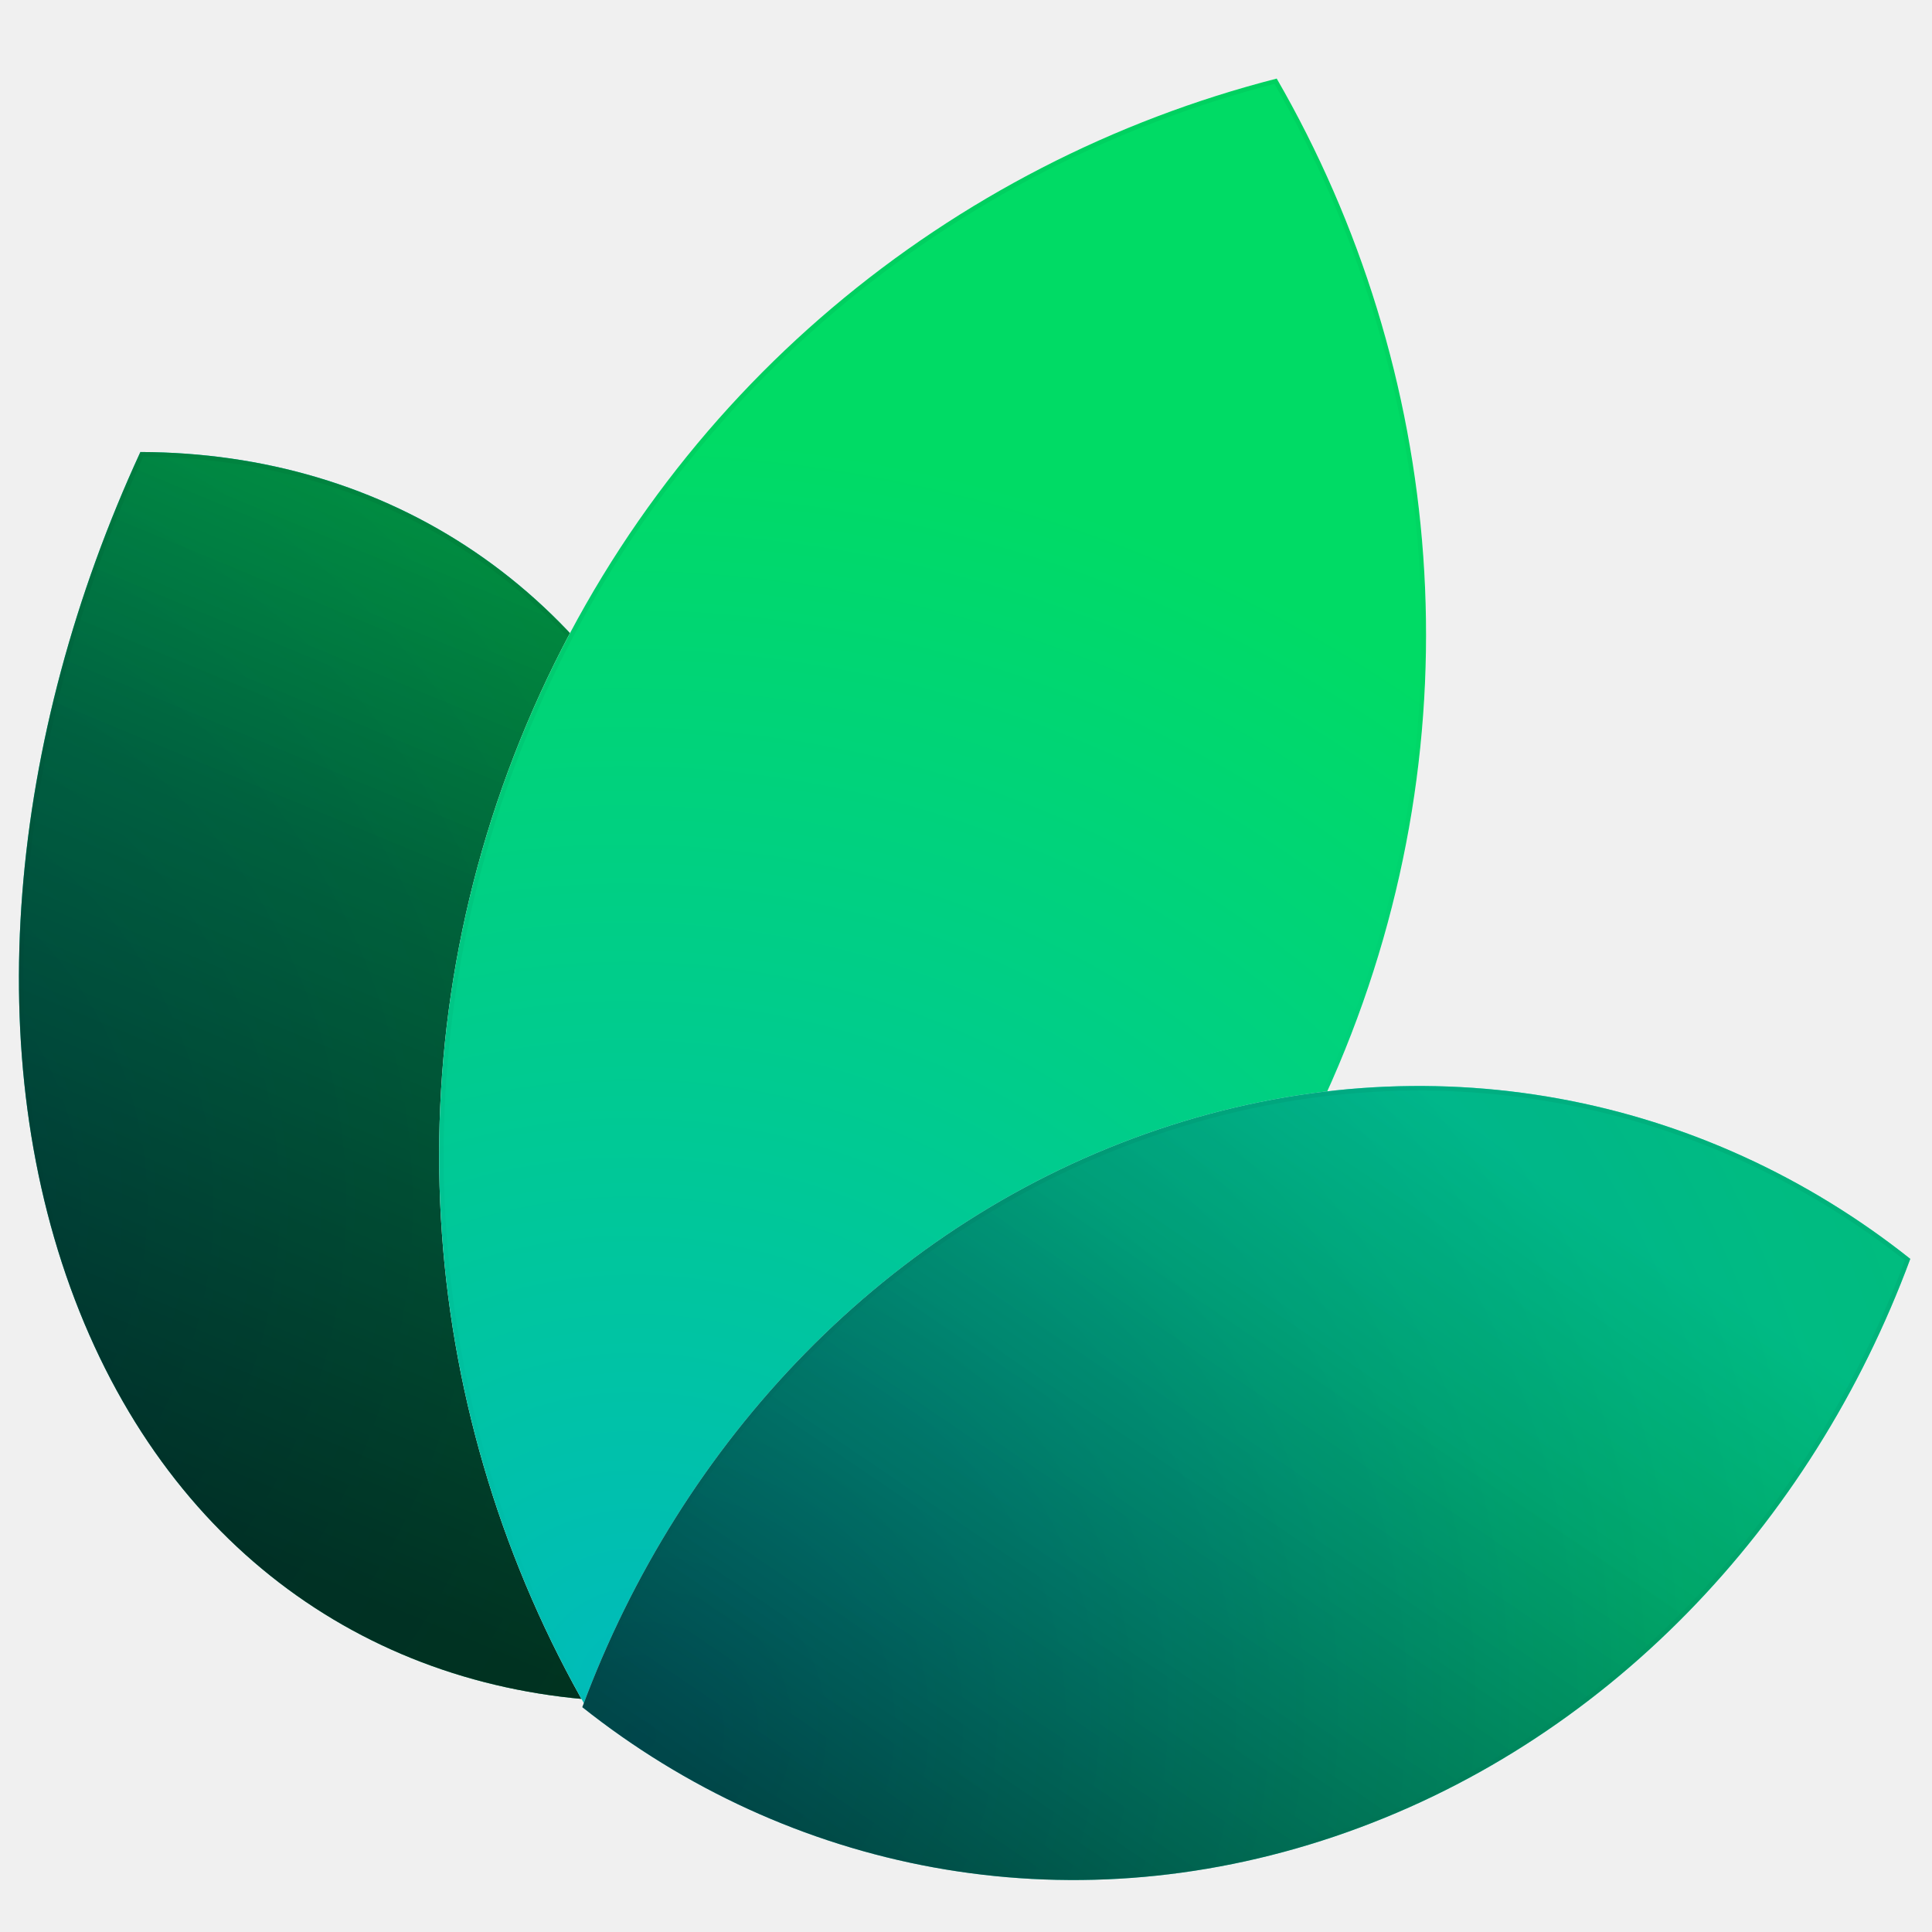
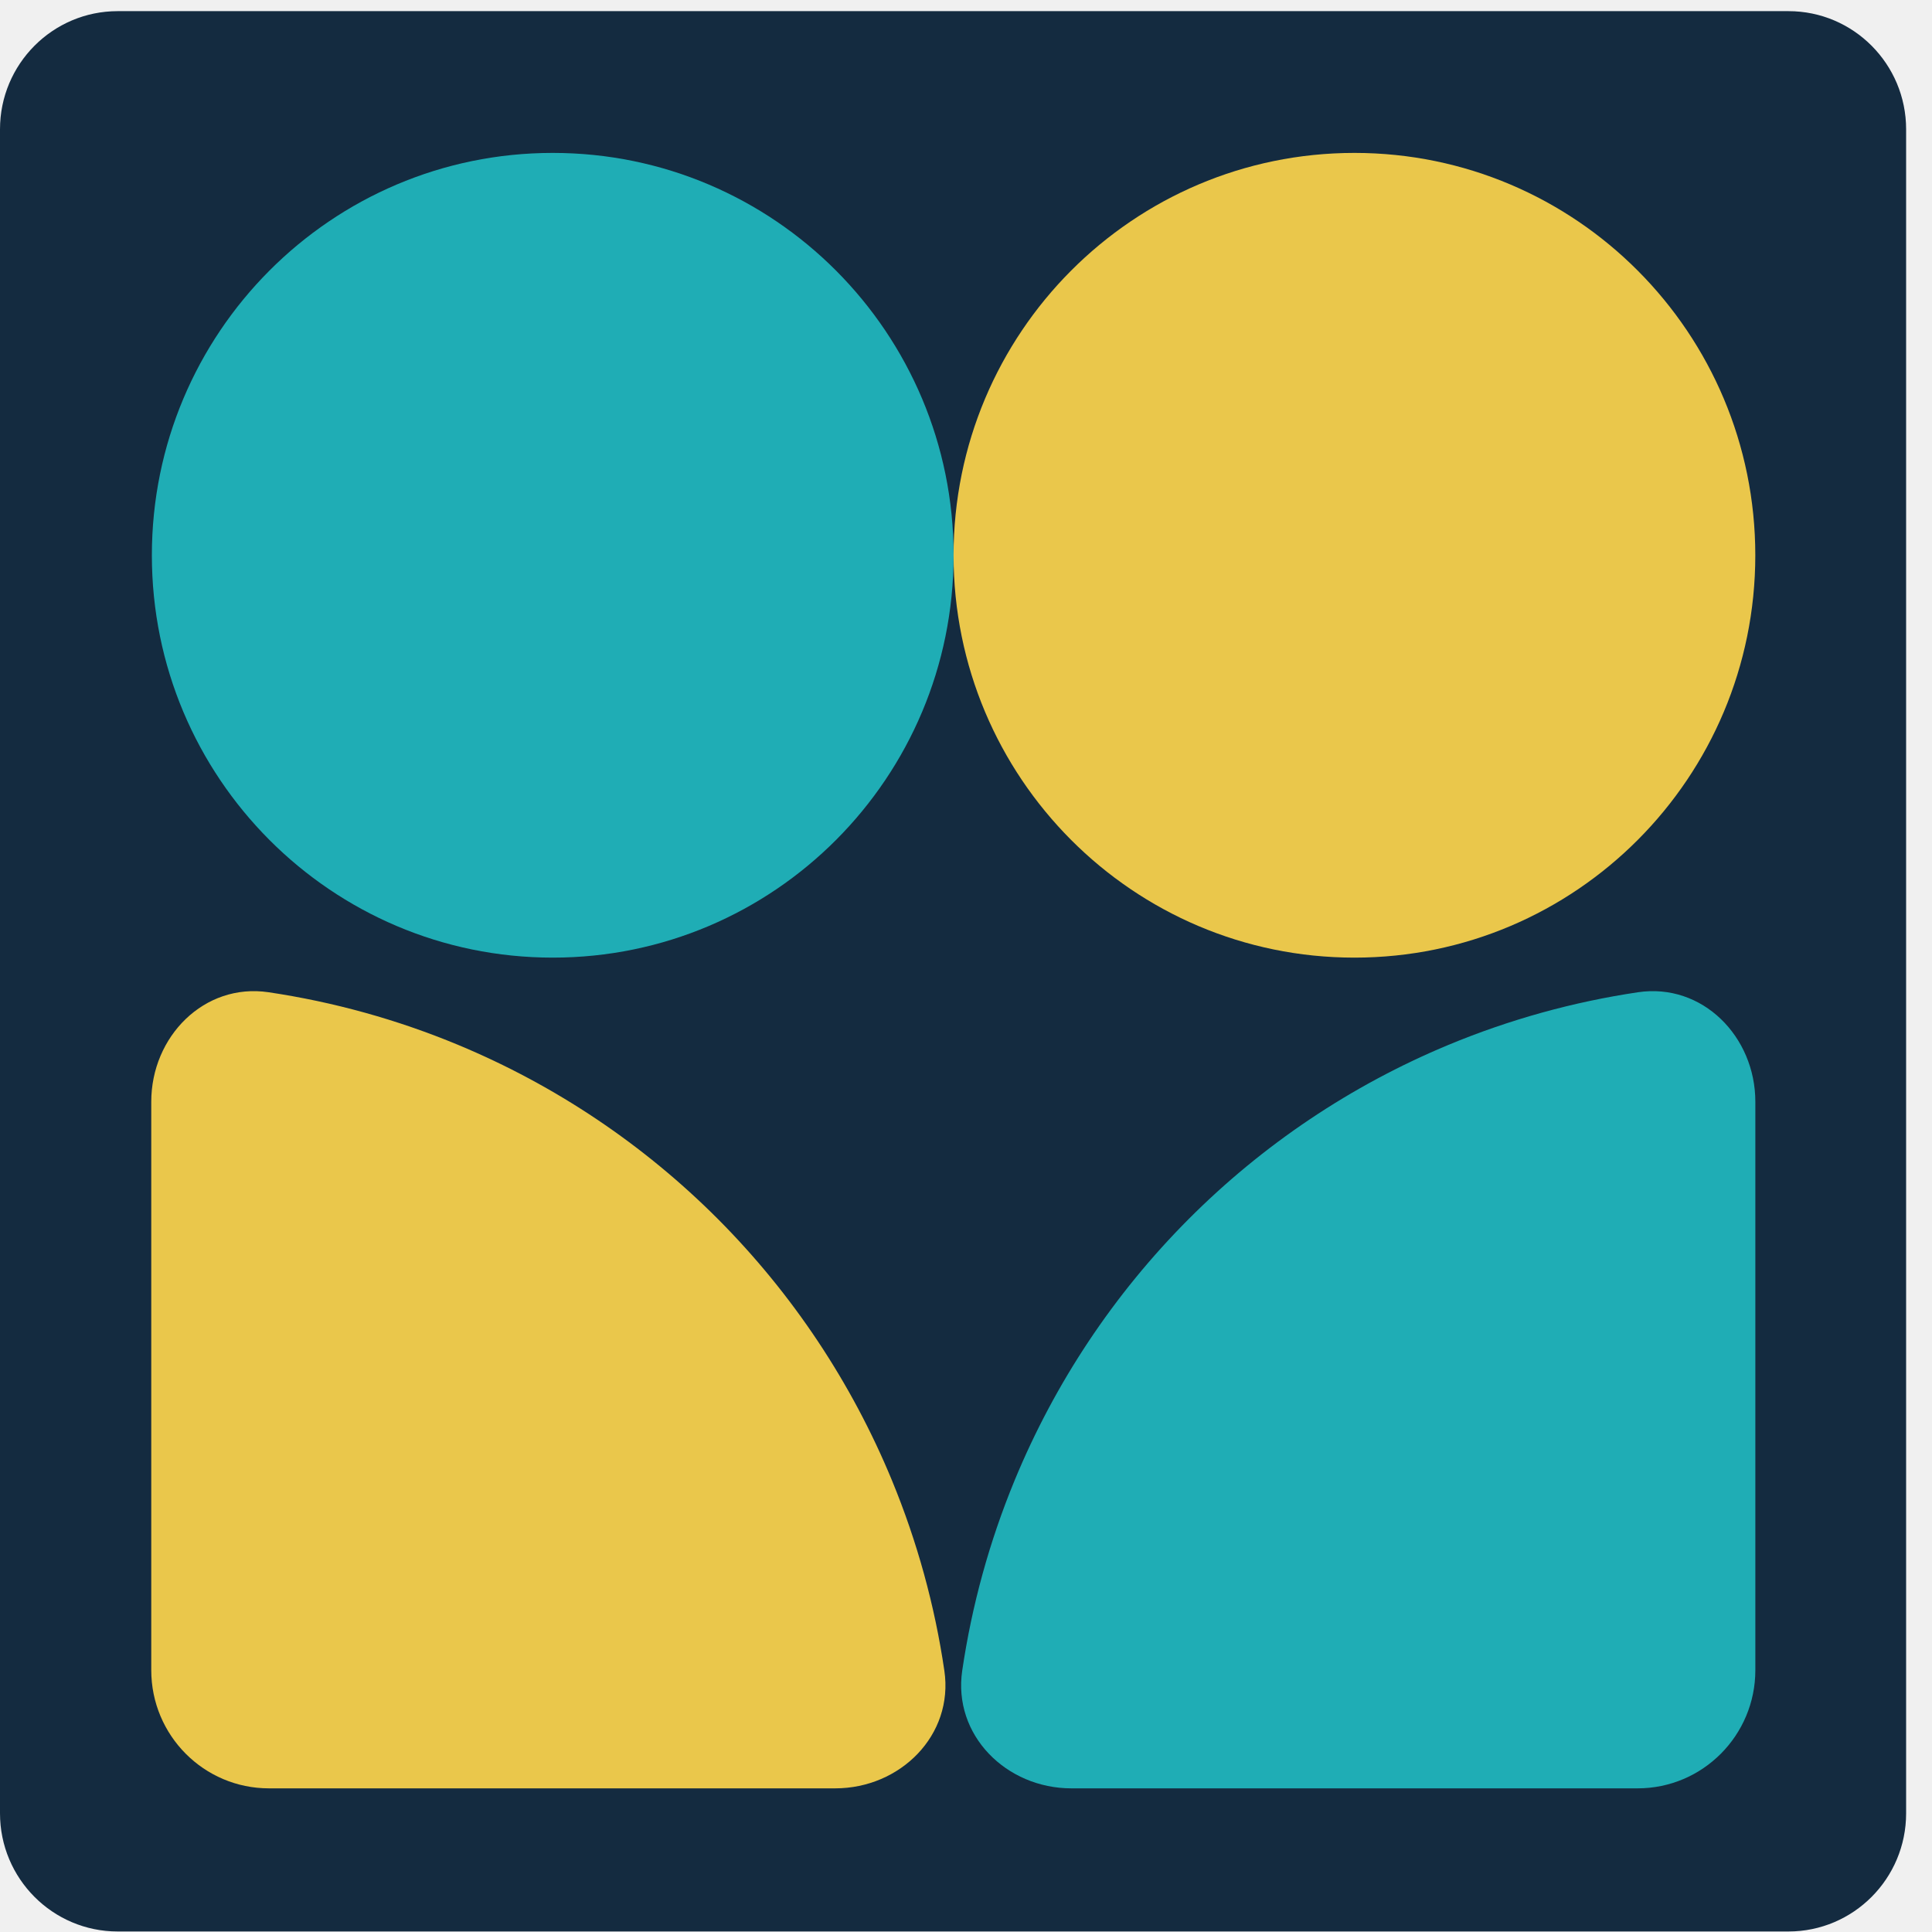
- <svg xmlns="http://www.w3.org/2000/svg" width="24" height="24" viewBox="0 0 24 24" fill="none">
-   <path d="M7.953 21.139C4.896 21.13 2.255 19.458 0.987 16.29C-0.28 13.121 0.109 9.163 1.744 5.615C4.801 5.624 7.442 7.296 8.71 10.465C9.977 13.633 9.588 17.591 7.953 21.139Z" fill="white" />
-   <path d="M7.953 21.139C4.896 21.13 2.255 19.458 0.987 16.29C-0.28 13.121 0.109 9.163 1.744 5.615C4.801 5.624 7.442 7.296 8.71 10.465C9.977 13.633 9.588 17.591 7.953 21.139Z" fill="url(#paint0_radial_101_2703)" />
-   <path d="M7.953 21.139C4.896 21.13 2.255 19.458 0.987 16.29C-0.28 13.121 0.109 9.163 1.744 5.615C4.801 5.624 7.442 7.296 8.71 10.465C9.977 13.633 9.588 17.591 7.953 21.139Z" fill="black" fill-opacity="0.5" style="mix-blend-mode:hard-light" />
-   <path d="M7.953 21.139C4.896 21.13 2.255 19.458 0.987 16.29C-0.28 13.121 0.109 9.163 1.744 5.615C4.801 5.624 7.442 7.296 8.71 10.465C9.977 13.633 9.588 17.591 7.953 21.139Z" fill="url(#paint1_linear_101_2703)" fill-opacity="0.5" style="mix-blend-mode:hard-light" />
-   <path d="M8.684 10.476C9.945 13.63 9.561 17.572 7.935 21.111C4.897 21.096 2.274 19.431 1.013 16.279C-0.248 13.124 0.136 9.182 1.762 5.643C4.8 5.659 7.423 7.324 8.684 10.476Z" stroke="url(#paint2_linear_101_2703)" stroke-opacity="0.05" stroke-width="0.056" />
-   <path d="M7.31 21.257C11.354 20.221 14.884 17.375 16.628 13.236C18.373 9.097 17.945 4.587 15.86 0.976C11.816 2.012 8.287 4.858 6.542 8.998C4.797 13.137 5.225 17.646 7.31 21.257Z" fill="white" />
-   <path d="M7.31 21.257C11.354 20.221 14.884 17.375 16.628 13.236C18.373 9.097 17.945 4.587 15.86 0.976C11.816 2.012 8.287 4.858 6.542 8.998C4.797 13.137 5.225 17.646 7.31 21.257Z" fill="url(#paint3_radial_101_2703)" />
-   <path d="M16.603 13.225C14.864 17.349 11.351 20.187 7.324 21.225C5.253 17.624 4.829 13.132 6.568 9.009C8.306 4.885 11.819 2.047 15.846 1.009C17.918 4.61 18.341 9.101 16.603 13.225Z" stroke="url(#paint4_linear_101_2703)" stroke-opacity="0.05" stroke-width="0.056" />
-   <path d="M7.234 21.207C9.789 23.237 13.21 23.951 16.577 22.814C19.944 21.677 22.506 18.945 23.73 15.638C21.175 13.608 17.754 12.894 14.387 14.031C11.02 15.168 8.458 17.901 7.234 21.207Z" fill="white" />
-   <path d="M7.234 21.207C9.789 23.237 13.21 23.951 16.577 22.814C19.944 21.677 22.506 18.945 23.73 15.638C21.175 13.608 17.754 12.894 14.387 14.031C11.02 15.168 8.458 17.901 7.234 21.207Z" fill="url(#paint5_radial_101_2703)" />
-   <path d="M7.234 21.207C9.789 23.237 13.21 23.951 16.577 22.814C19.944 21.677 22.506 18.945 23.73 15.638C21.175 13.608 17.754 12.894 14.387 14.031C11.02 15.168 8.458 17.901 7.234 21.207Z" fill="black" fill-opacity="0.2" style="mix-blend-mode:hard-light" />
-   <path d="M7.234 21.207C9.789 23.237 13.21 23.951 16.577 22.814C19.944 21.677 22.506 18.945 23.73 15.638C21.175 13.608 17.754 12.894 14.387 14.031C11.02 15.168 8.458 17.901 7.234 21.207Z" fill="url(#paint6_linear_101_2703)" fill-opacity="0.5" style="mix-blend-mode:hard-light" />
-   <path d="M16.568 22.787C13.218 23.918 9.814 23.212 7.267 21.198C8.492 17.907 11.044 15.189 14.396 14.058C17.747 12.927 21.15 13.633 23.697 15.648C22.472 18.938 19.92 21.656 16.568 22.787Z" stroke="url(#paint7_linear_101_2703)" stroke-opacity="0.05" stroke-width="0.056" />
-   <defs>
-     <radialGradient id="paint0_radial_101_2703" cx="0" cy="0" r="1" gradientUnits="userSpaceOnUse" gradientTransform="translate(-3.00503 15.023) rotate(-10.029) scale(17.9572 17.784)">
-       <stop stop-color="#00B0BB" />
-       <stop offset="1" stop-color="#00DB65" />
-     </radialGradient>
-     <linearGradient id="paint1_linear_101_2703" x1="7.39" y1="4.813" x2="1.63" y2="18.689" gradientUnits="userSpaceOnUse">
-       <stop stop-color="#18E299" />
-       <stop offset="1" />
-     </linearGradient>
-     <linearGradient id="paint2_linear_101_2703" x1="7.948" y1="8.016" x2="1.761" y2="18.746" gradientUnits="userSpaceOnUse">
-       <stop />
-       <stop offset="1" stop-opacity="0" />
-     </linearGradient>
-     <radialGradient id="paint3_radial_101_2703" cx="0" cy="0" r="1" gradientUnits="userSpaceOnUse" gradientTransform="translate(8.11404 20.8822) rotate(-75.7542) scale(21.6246 23.7772)">
-       <stop stop-color="#00BBBB" />
-       <stop offset="0.713" stop-color="#00DB65" />
-     </radialGradient>
-     <linearGradient id="paint4_linear_101_2703" x1="7.602" y1="5.871" x2="15.556" y2="16.372" gradientUnits="userSpaceOnUse">
-       <stop />
-       <stop offset="1" stop-opacity="0" />
-     </linearGradient>
-     <radialGradient id="paint5_radial_101_2703" cx="0" cy="0" r="1" gradientUnits="userSpaceOnUse" gradientTransform="translate(7.84537 21.5181) rotate(-20.3525) scale(18.5603 17.32)">
-       <stop stop-color="#00B0BB" />
-       <stop offset="1" stop-color="#00DB65" />
-     </radialGradient>
-     <linearGradient id="paint6_linear_101_2703" x1="16.808" y1="13.007" x2="10.041" y2="22.994" gradientUnits="userSpaceOnUse">
-       <stop stop-color="#00B1BC" />
-       <stop offset="1" />
-     </linearGradient>
-     <linearGradient id="paint7_linear_101_2703" x1="16.808" y1="13.007" x2="14.169" y2="23.841" gradientUnits="userSpaceOnUse">
-       <stop />
-       <stop offset="1" stop-opacity="0" />
-     </linearGradient>
-   </defs>
+ <svg xmlns="http://www.w3.org/2000/svg" width="48" height="48" viewBox="0 0 48 48">
+   <g id="Group">
+     <path id="Path" fill="#1fadb5" stroke="none" d="M 65.446 27.101 L 62.58 27.101 L 62.58 40.132 C 62.58 41.847 62.203 43.111 61.45 43.922 C 60.697 44.734 59.714 45.139 58.501 45.139 C 57.197 45.139 56.186 44.715 55.469 43.867 C 54.753 43.018 54.395 41.773 54.395 40.132 L 54.395 8.924 C 54.395 7.154 54.789 5.872 55.58 5.079 C 56.369 4.285 57.647 3.889 59.411 3.889 L 72.723 3.889 C 74.56 3.889 76.131 3.972 77.436 4.138 C 78.74 4.285 79.916 4.599 80.963 5.079 C 82.231 5.613 83.352 6.379 84.326 7.375 C 85.3 8.371 86.035 9.533 86.531 10.861 C 87.046 12.17 87.303 13.563 87.303 15.038 C 87.303 18.063 86.448 20.48 84.739 22.287 C 83.049 24.095 80.477 25.376 77.022 26.133 C 78.474 26.907 79.861 28.051 81.184 29.563 C 82.507 31.076 83.683 32.69 84.712 34.405 C 85.759 36.102 86.568 37.642 87.137 39.025 C 87.725 40.39 88.019 41.331 88.019 41.847 C 88.019 42.382 87.845 42.917 87.496 43.452 C 87.165 43.968 86.705 44.374 86.118 44.669 C 85.529 44.983 84.85 45.139 84.078 45.139 C 83.159 45.139 82.387 44.918 81.763 44.475 C 81.138 44.051 80.596 43.507 80.137 42.843 C 79.696 42.179 79.089 41.202 78.317 39.91 L 75.038 34.433 C 73.862 32.422 72.805 30.891 71.868 29.84 C 70.95 28.789 70.012 28.069 69.057 27.682 C 68.101 27.295 66.898 27.101 65.446 27.101 Z M 70.132 10.059 L 62.58 10.059 L 62.58 21.208 L 69.911 21.208 C 71.877 21.208 73.531 21.042 74.873 20.71 C 76.214 20.36 77.234 19.779 77.932 18.967 C 78.648 18.137 79.007 17.003 79.007 15.564 C 79.007 14.439 78.722 13.452 78.152 12.604 C 77.582 11.737 76.793 11.091 75.782 10.667 C 74.827 10.261 72.943 10.059 70.132 10.059 Z M 111.764 44.448 L 99.416 44.448 C 97.634 44.448 96.357 44.051 95.585 43.258 C 94.832 42.446 94.455 41.165 94.455 39.412 L 94.455 8.924 C 94.455 7.135 94.841 5.853 95.613 5.079 C 96.403 4.285 97.671 3.889 99.416 3.889 L 112.508 3.889 C 114.437 3.889 116.109 4.009 117.524 4.249 C 118.939 4.488 120.207 4.949 121.328 5.632 C 122.283 6.204 123.128 6.932 123.863 7.818 C 124.598 8.684 125.159 9.653 125.545 10.723 C 125.93 11.774 126.123 12.89 126.123 14.07 C 126.123 18.128 124.102 21.097 120.06 22.979 C 125.37 24.676 128.025 27.977 128.025 32.883 C 128.025 35.152 127.446 37.199 126.289 39.025 C 125.131 40.833 123.569 42.17 121.603 43.037 C 120.372 43.553 118.957 43.922 117.359 44.143 C 115.76 44.346 113.895 44.448 111.764 44.448 Z M 111.157 26.437 L 102.641 26.437 L 102.641 38.278 L 111.433 38.278 C 116.964 38.278 119.729 36.277 119.729 32.275 C 119.729 30.227 119.012 28.742 117.579 27.82 C 116.146 26.898 114.005 26.437 111.157 26.437 Z M 102.641 10.059 L 102.641 20.544 L 110.138 20.544 C 112.177 20.544 113.748 20.35 114.851 19.963 C 115.972 19.576 116.826 18.838 117.414 17.75 C 117.873 16.975 118.103 16.108 118.103 15.149 C 118.103 13.102 117.377 11.746 115.925 11.082 C 114.474 10.4 112.26 10.059 109.283 10.059 L 102.641 10.059 Z M 143.584 40.132 L 143.584 27.267 L 133.717 11.912 C 132.853 10.529 132.238 9.45 131.87 8.675 C 131.521 7.901 131.347 7.227 131.347 6.656 C 131.347 5.715 131.705 4.903 132.422 4.221 C 133.157 3.538 134.057 3.197 135.122 3.197 C 136.243 3.197 137.089 3.52 137.658 4.166 C 138.246 4.793 139.119 6.056 140.277 7.956 L 147.828 20.267 L 155.463 7.956 C 155.922 7.2 156.308 6.563 156.62 6.047 C 156.933 5.53 157.273 5.051 157.64 4.608 C 158.026 4.147 158.449 3.797 158.908 3.557 C 159.367 3.317 159.928 3.197 160.589 3.197 C 161.618 3.197 162.473 3.538 163.152 4.221 C 163.851 4.885 164.2 5.66 164.2 6.545 C 164.2 7.264 164.025 7.984 163.676 8.703 C 163.327 9.422 162.73 10.418 161.885 11.691 L 151.77 27.267 L 151.77 40.132 C 151.77 41.81 151.384 43.064 150.612 43.894 C 149.84 44.724 148.857 45.139 147.663 45.139 C 146.45 45.139 145.467 44.734 144.714 43.922 C 143.96 43.092 143.584 41.829 143.584 40.132 Z" />
+   </g>
+   <g id="g1">
+     <path id="path1" fill="#142b40" stroke="none" d="M 44.433 0.277 L 2.925 0.277 C 1.309 0.277 0 1.592 0 3.213 L 0 45.051 C 0 46.672 1.309 47.987 2.925 47.987 L 44.433 47.987 C 46.048 47.987 47.357 46.672 47.357 45.051 L 47.357 3.213 C 47.357 1.592 46.048 0.277 44.433 0.277 Z" />
+   </g>
+   <g id="g2">
+     <path id="path2" fill="#eac74b" stroke="none" d="M 3.758 27.373 C 3.758 25.752 5.074 24.415 6.672 24.652 C 8.285 24.892 9.867 25.33 11.38 25.959 C 13.797 26.964 15.993 28.437 17.843 30.293 C 19.692 32.15 21.159 34.354 22.16 36.779 C 22.787 38.299 23.224 39.886 23.462 41.506 C 23.699 43.109 22.367 44.431 20.752 44.431 L 6.682 44.431 C 5.067 44.431 3.758 43.116 3.758 41.495 L 3.758 27.373 Z" />
+   </g>
+   <g id="g3">
+     <path id="path3" fill="#1fadb5" stroke="none" d="M 43.611 27.373 C 43.611 25.752 42.294 24.415 40.697 24.652 C 39.083 24.892 37.502 25.33 35.988 25.959 C 33.571 26.964 31.375 28.437 29.526 30.293 C 27.676 32.15 26.209 34.354 25.208 36.779 C 24.581 38.299 24.145 39.886 23.906 41.506 C 23.67 43.109 25.001 44.431 26.617 44.431 L 40.686 44.431 C 42.301 44.431 43.611 43.116 43.611 41.495 L 43.611 27.373 Z" />
+   </g>
+   <g id="g4">
+     <path id="path4" fill="#1fadb5" stroke="none" d="M 13.733 23.792 C 19.233 23.792 23.692 19.317 23.692 13.796 C 23.692 8.275 19.233 3.799 13.733 3.799 C 8.232 3.799 3.773 8.275 3.773 13.796 C 3.773 19.317 8.232 23.792 13.733 23.792 Z" />
+   </g>
+   <g id="g5">
+     <path id="path5" fill="#eac74b" stroke="none" d="M 33.651 23.792 C 39.151 23.792 43.61 19.317 43.61 13.796 C 43.61 8.275 39.151 3.799 33.651 3.799 C 28.15 3.799 23.691 8.275 23.691 13.796 C 23.691 19.317 28.15 23.792 33.651 23.792 Z" />
+   </g>
</svg>
